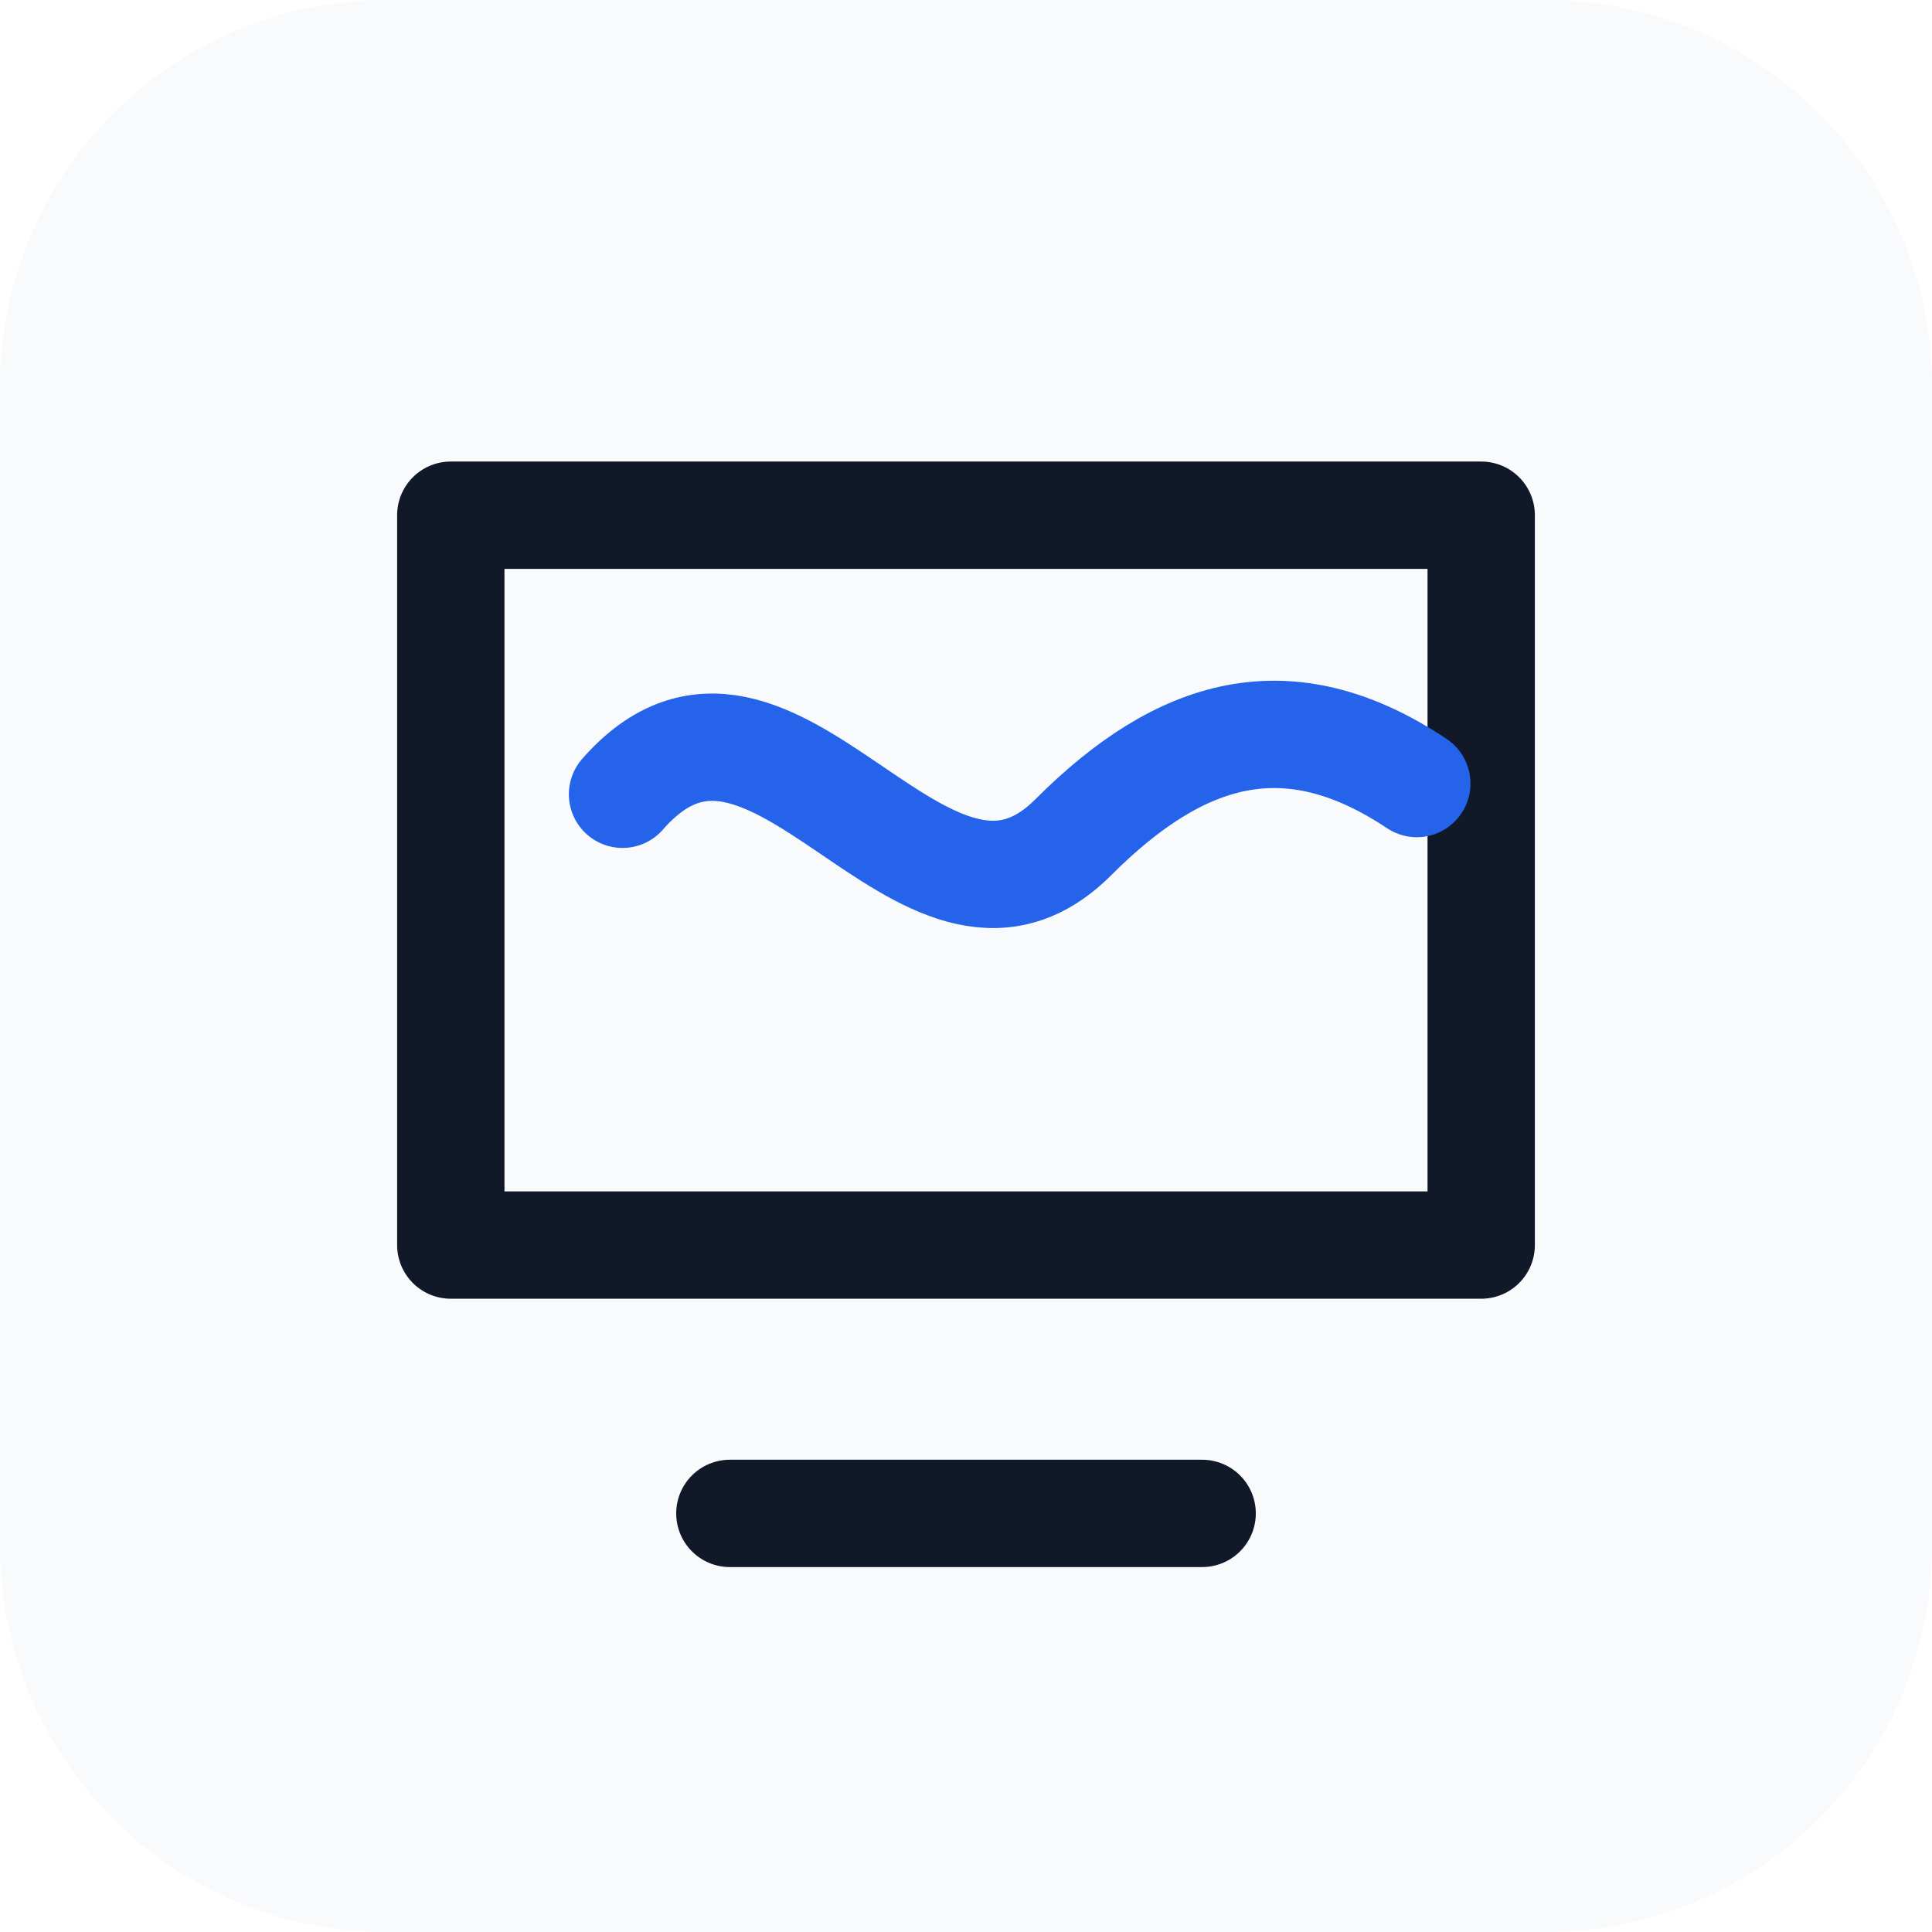
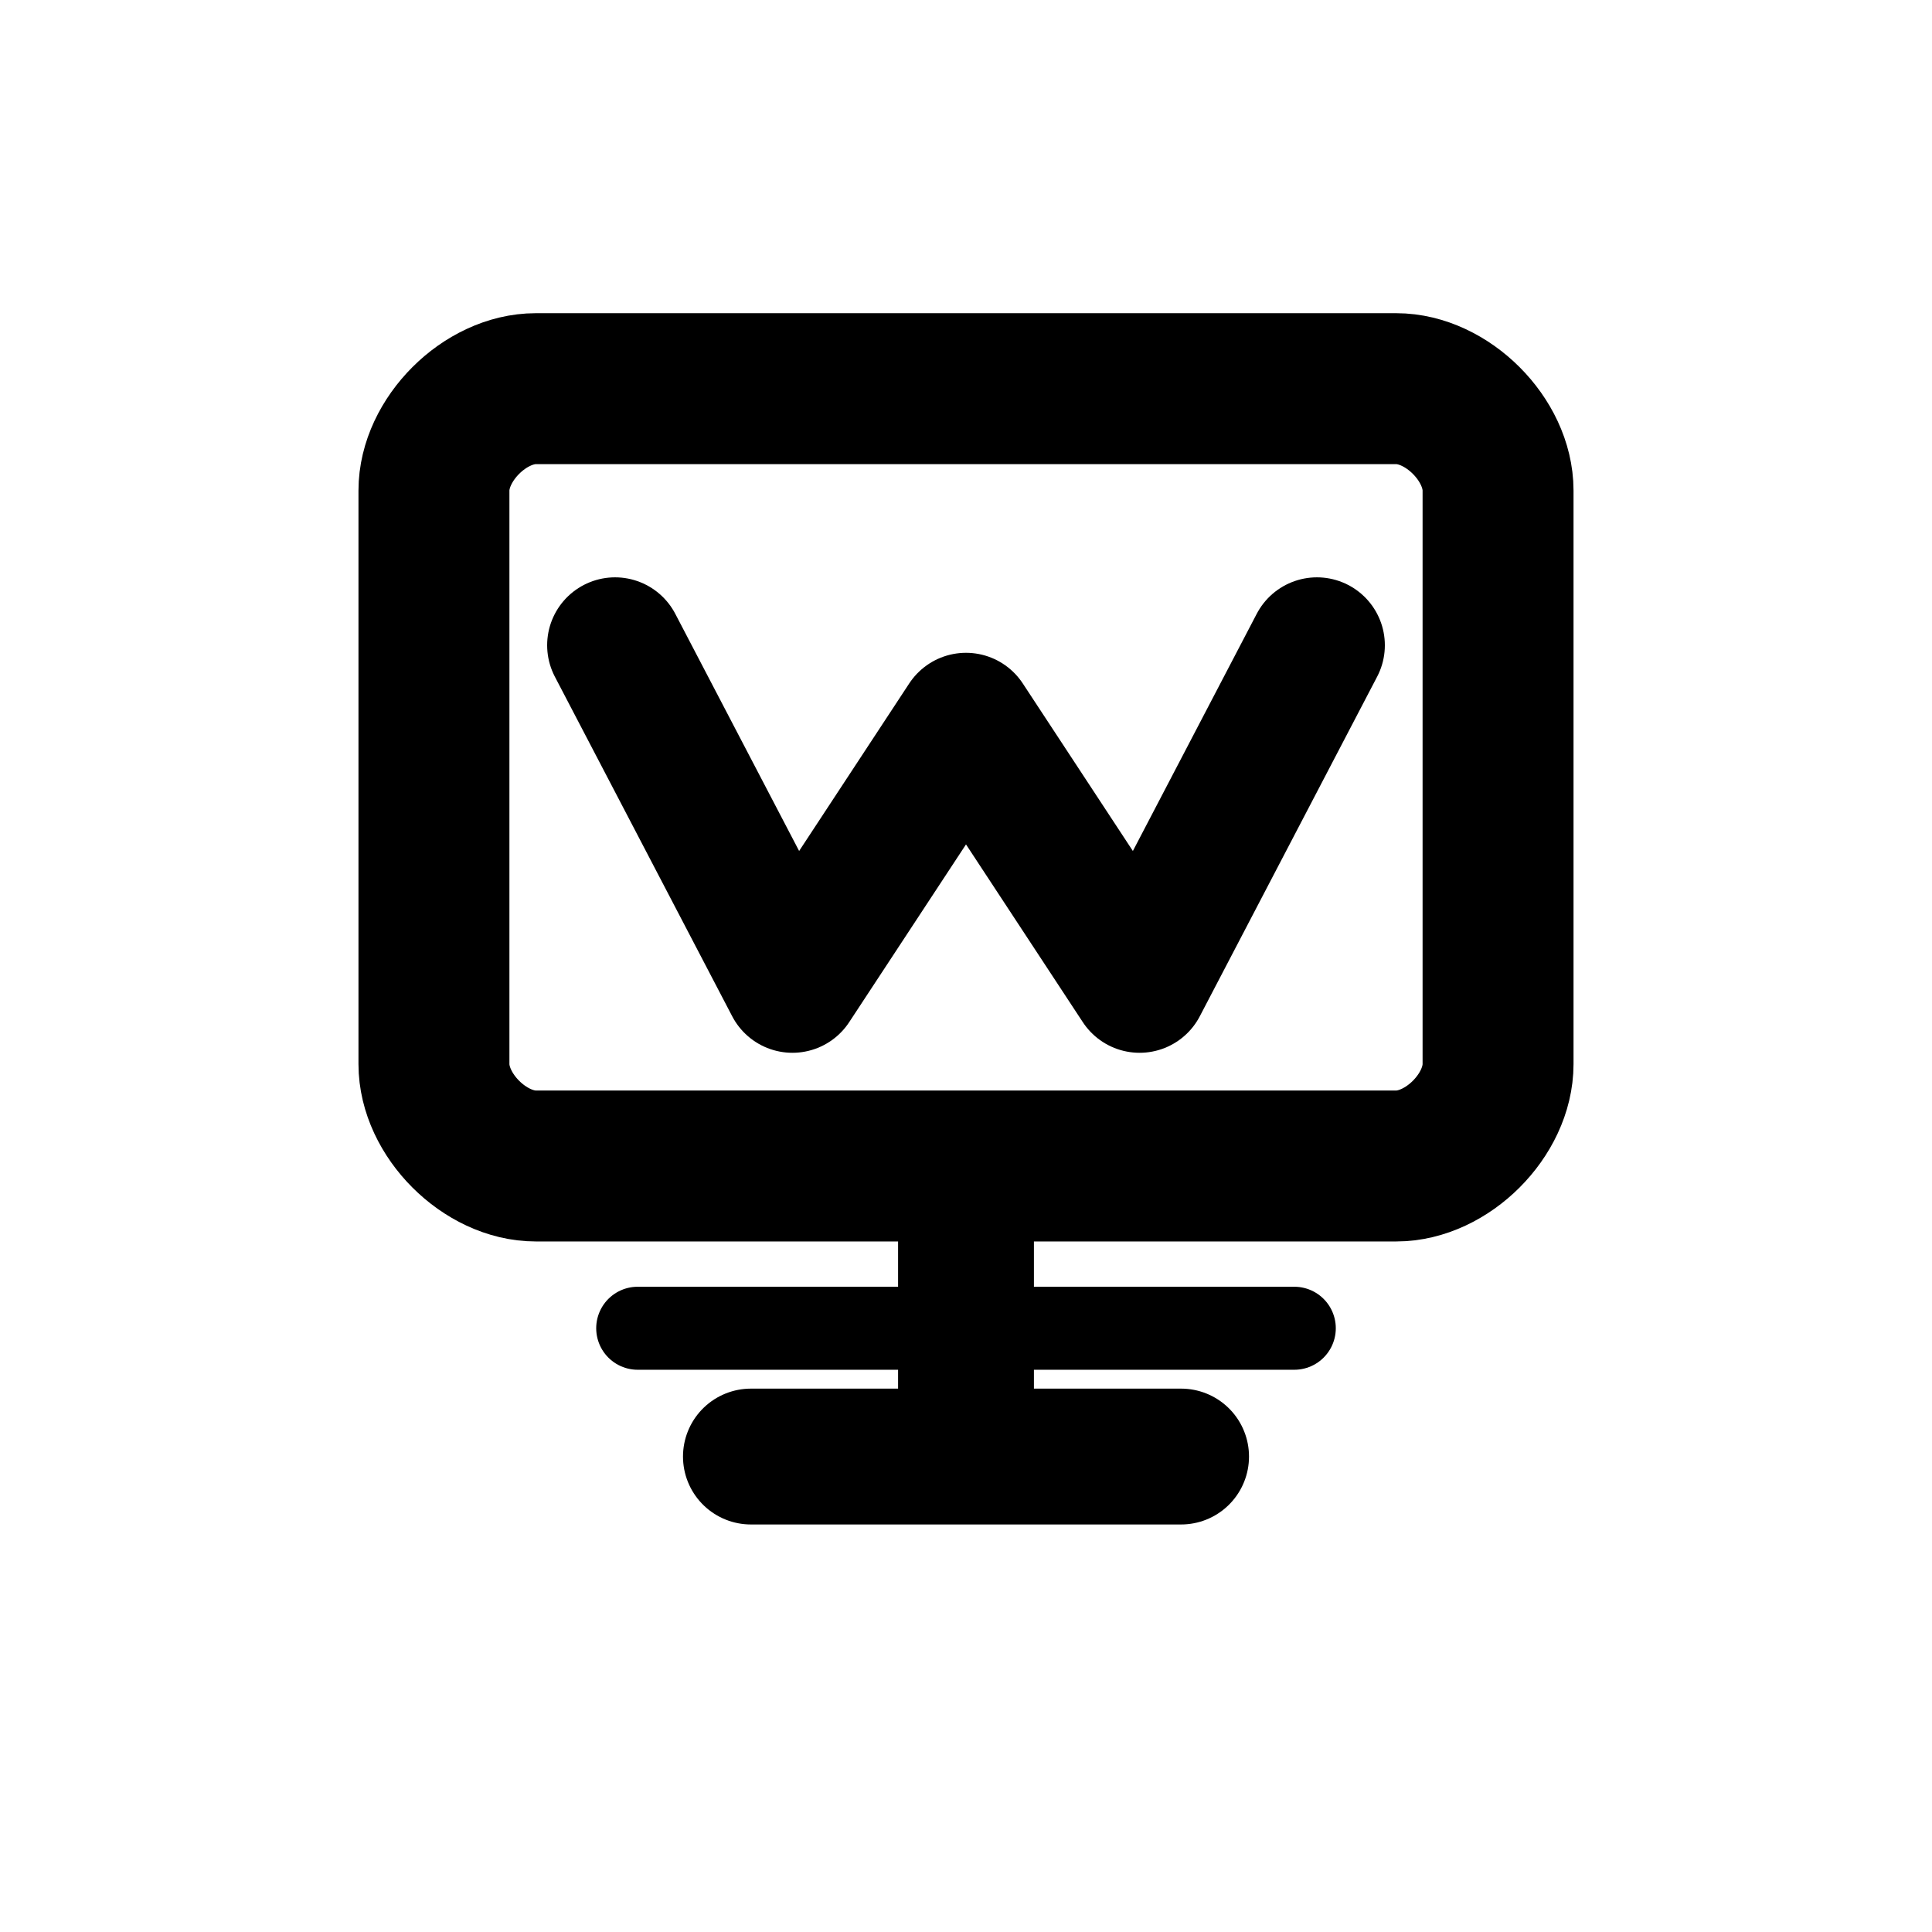
- <svg xmlns="http://www.w3.org/2000/svg" viewBox="0 0 180 180" role="img" aria-label="DX Whiteboard icon">
-   <rect width="180" height="180" rx="36" fill="#f8fafc" />
-   <path d="M42 48h96v68H42z" fill="none" stroke="#111827" stroke-width="10" stroke-linejoin="round" />
-   <path d="M58 74c14-16 28 18 42 4 10-10 20-13 32-5" fill="none" stroke="#2563eb" stroke-width="10" stroke-linecap="round" />
-   <path d="M68 141h44" stroke="#111827" stroke-width="10" stroke-linecap="round" />
+ <svg xmlns="http://www.w3.org/2000/svg" width="1024" height="1024" viewBox="0 0 1024 1024" fill="none">
+   <g color="#000000">
+     <g color="currentColor" fill="none" stroke="currentColor" stroke-linecap="round" stroke-linejoin="round">
+       <path d="M284 206H740C767 206 794 233 794 260V564C794 591 767 618 740 618H284C257 618 230 591 230 564V260C230 233 257 206 284 206Z" stroke-width="80" />
+       <path d="M326 342L420 522L512 382L604 522L698 342" stroke-width="72" />
+       <path d="M512 618V772M398 772H626" stroke-width="72" />
+       <path d="M338 704H686" stroke-width="44" />
+     </g>
+   </g>
</svg>
